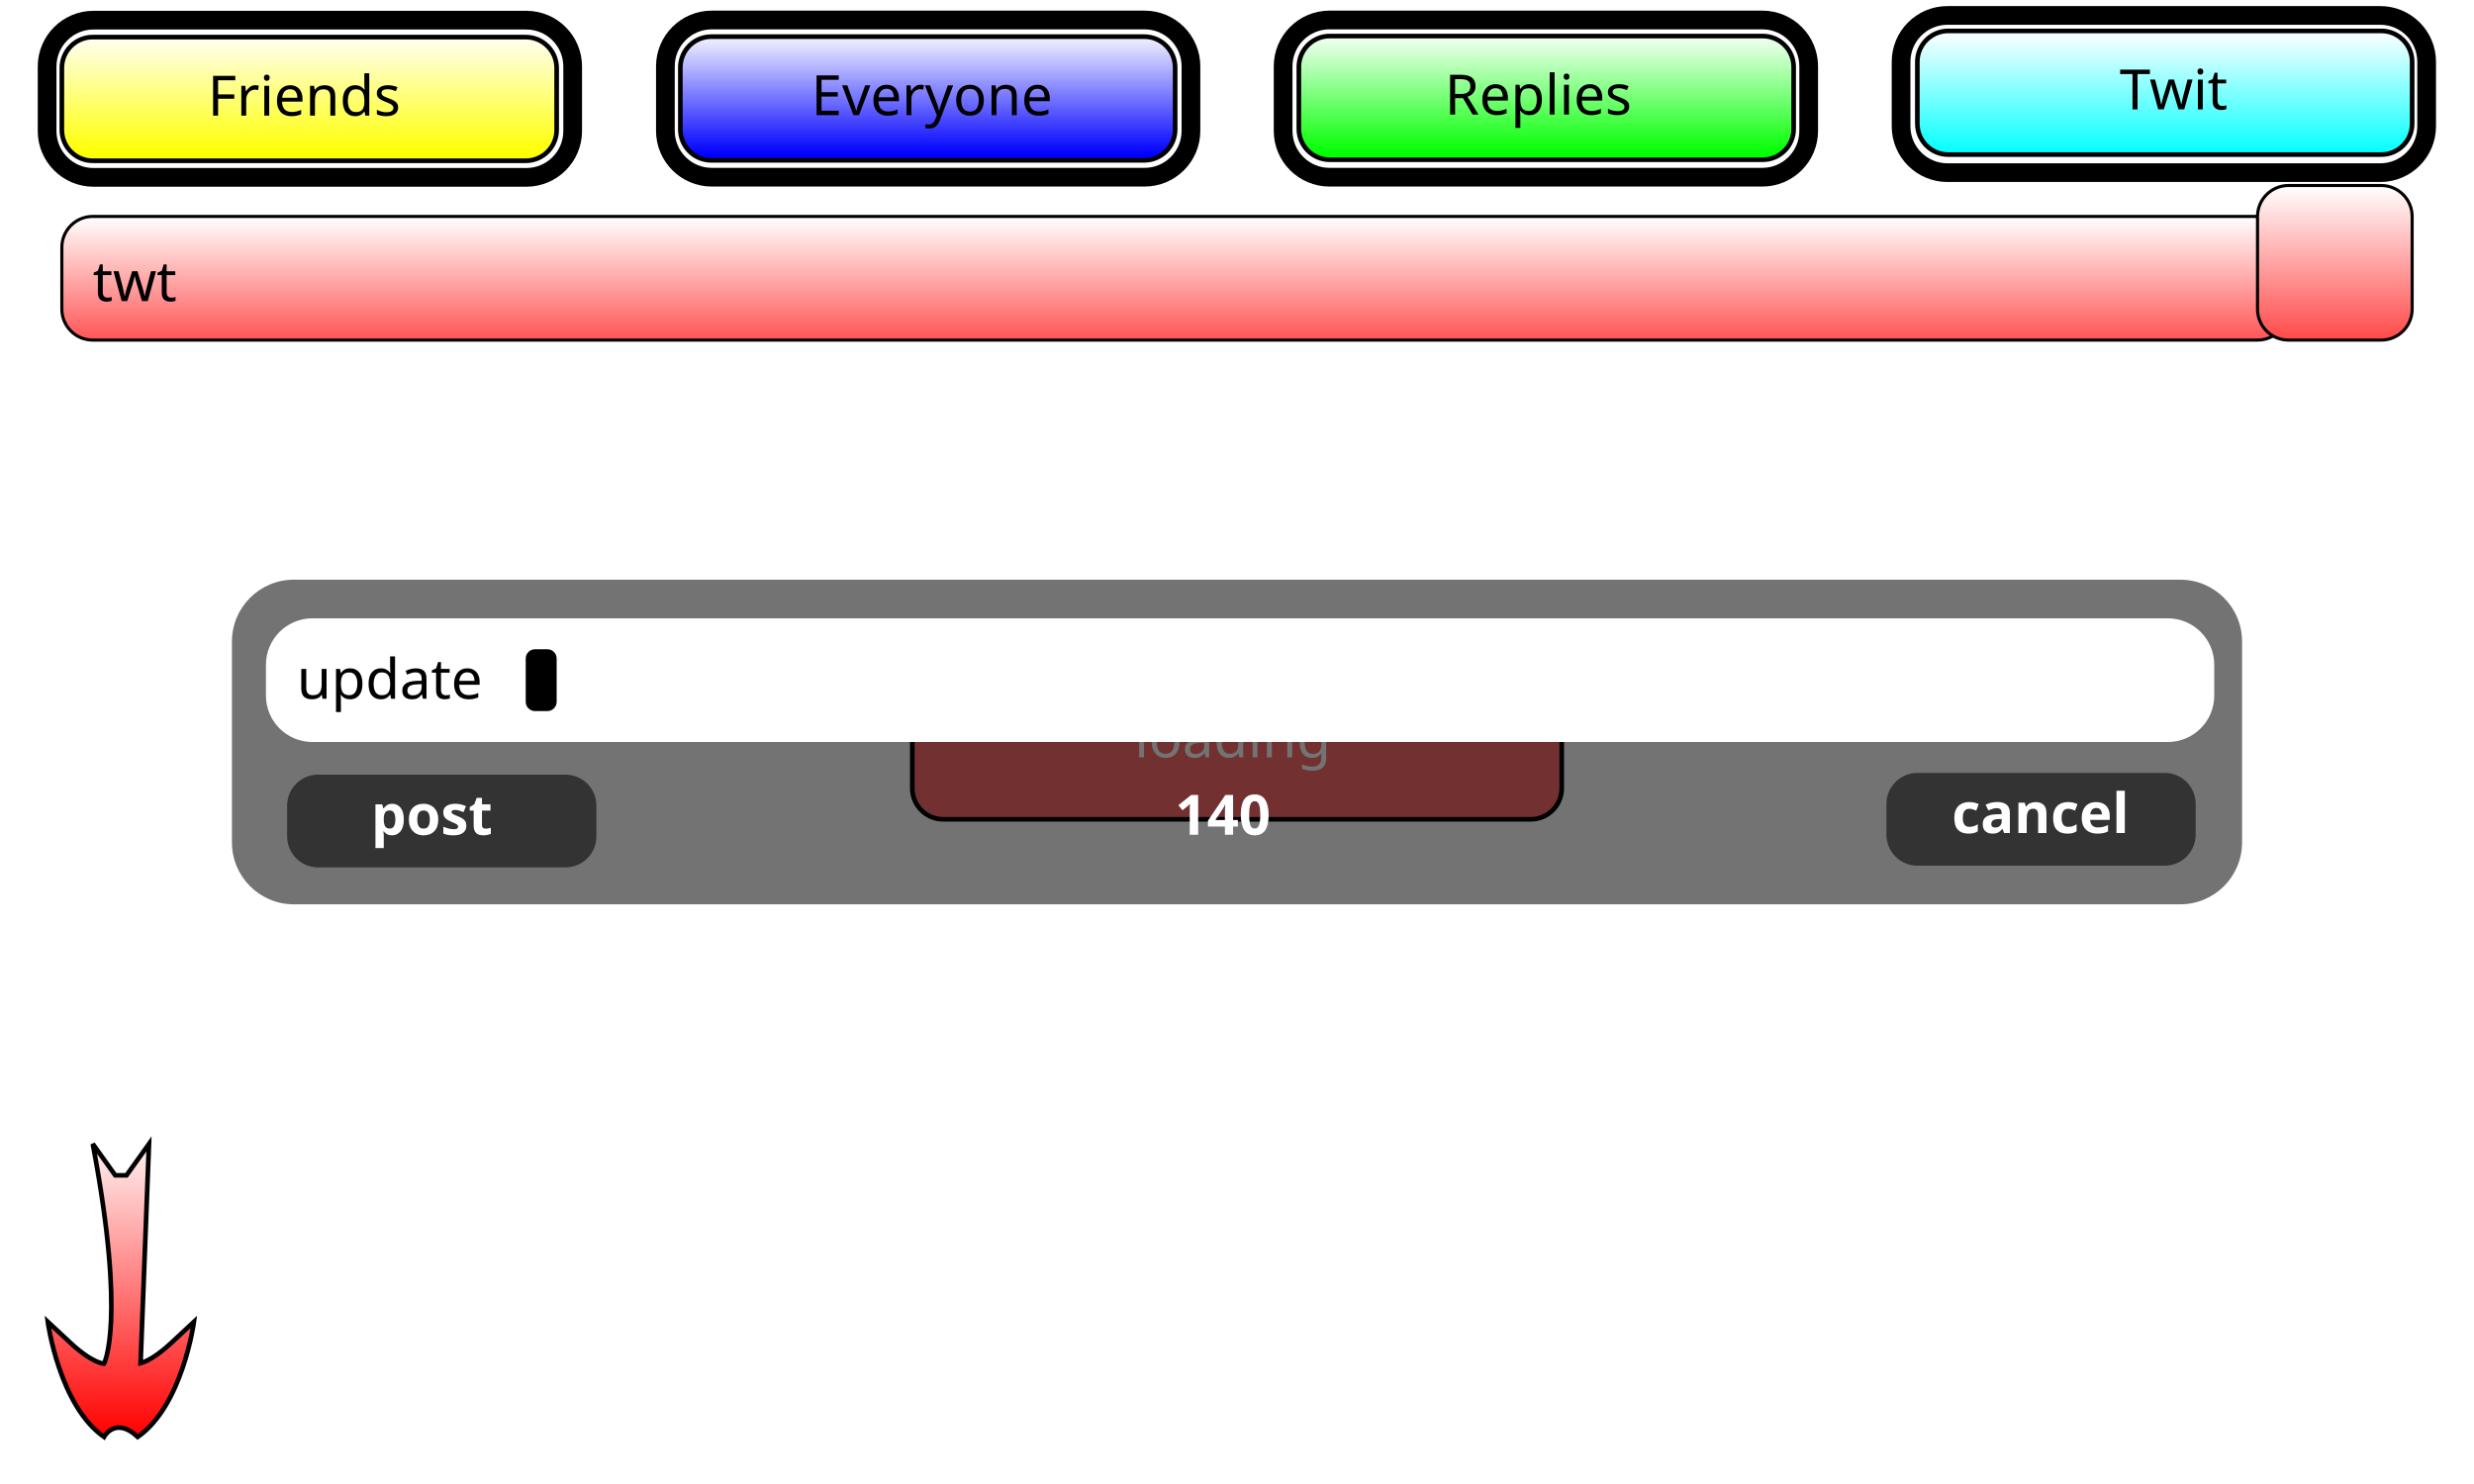
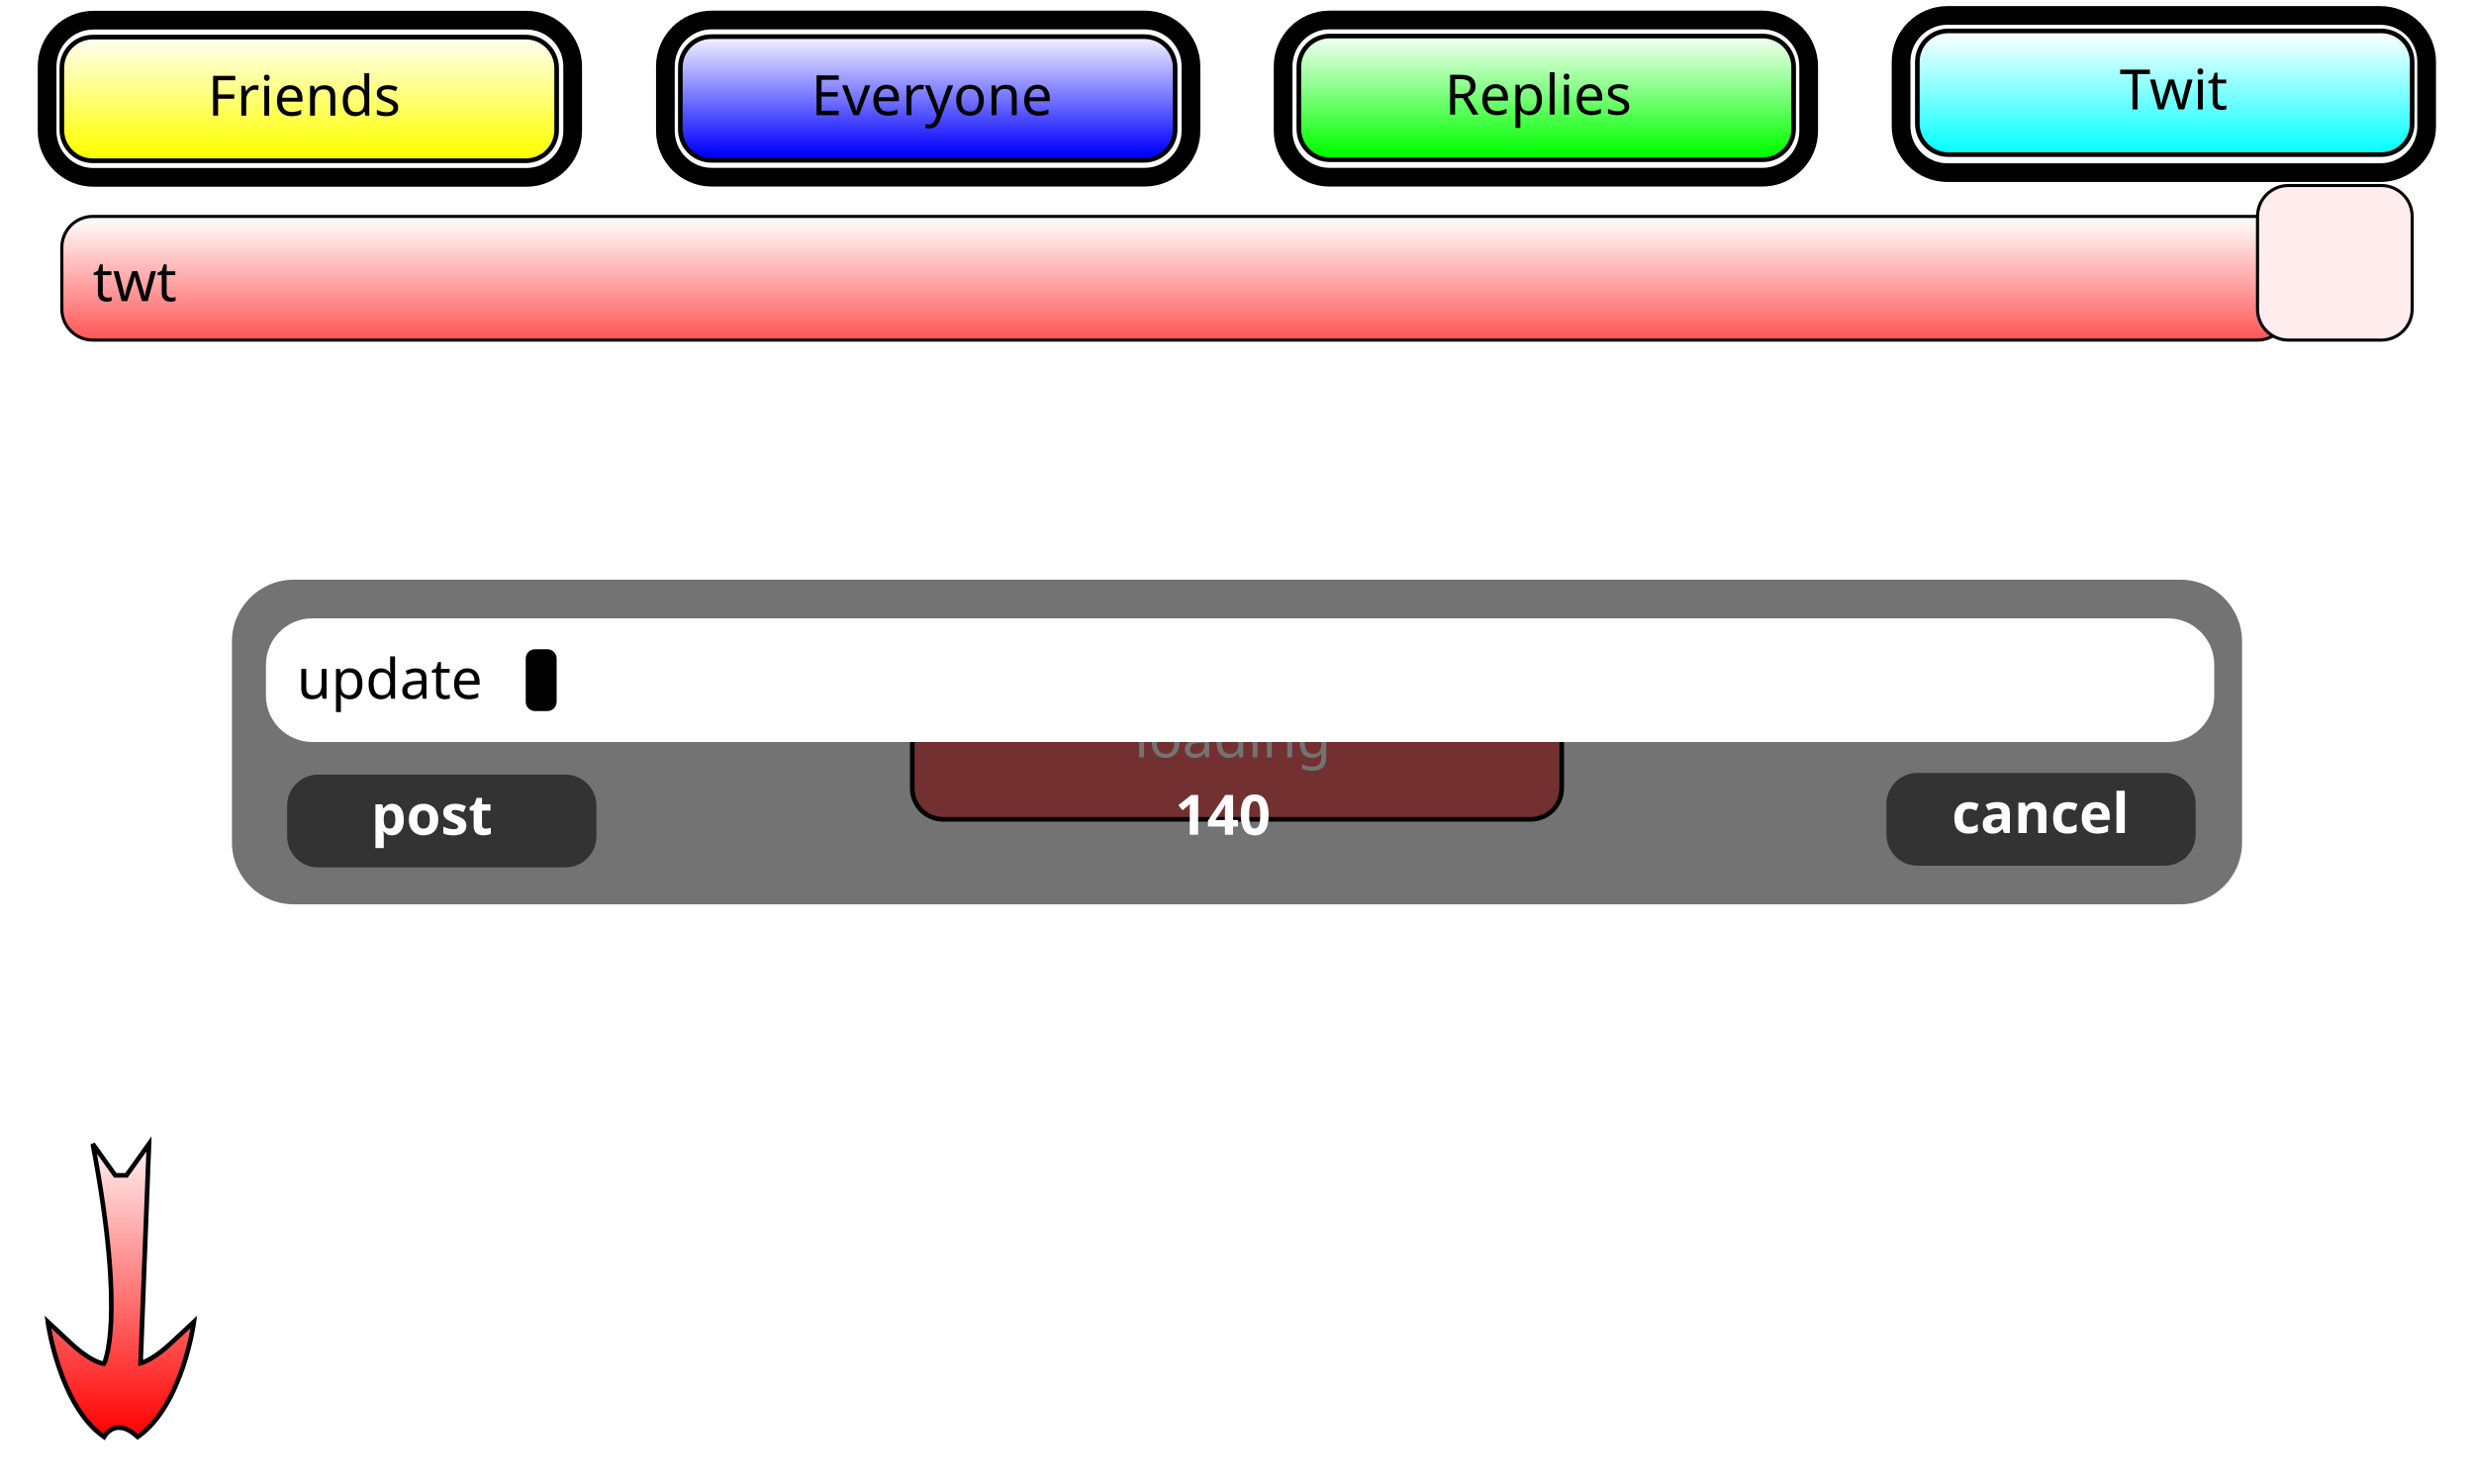
<svg xmlns="http://www.w3.org/2000/svg" xmlns:xlink="http://www.w3.org/1999/xlink" width="800" height="480" id="svg2" version="1.0">
  <defs id="defs4">
    <linearGradient id="linearGradient4327">
      <stop style="stop-color:#00ffff;stop-opacity:1;" offset="0" id="stop4329" />
      <stop style="stop-color:#ffffff;stop-opacity:1;" offset="1" id="stop4331" />
    </linearGradient>
    <linearGradient id="linearGradient4319">
      <stop style="stop-color:#00ff00;stop-opacity:1;" offset="0" id="stop4321" />
      <stop style="stop-color:#ffffff;stop-opacity:1;" offset="1" id="stop4323" />
    </linearGradient>
    <linearGradient id="linearGradient4311">
      <stop style="stop-color:#0000ff;stop-opacity:1;" offset="0" id="stop4313" />
      <stop style="stop-color:#ffffff;stop-opacity:1;" offset="1" id="stop4315" />
    </linearGradient>
    <linearGradient id="linearGradient4303">
      <stop style="stop-color:#ffff00;stop-opacity:1;" offset="0" id="stop4305" />
      <stop style="stop-color:#ffffff;stop-opacity:1;" offset="1" id="stop4307" />
    </linearGradient>
    <linearGradient id="linearGradient4216">
      <stop style="stop-color:#ff0000;stop-opacity:1;" offset="0" id="stop4218" />
      <stop style="stop-color:#ffffff;stop-opacity:1;" offset="1" id="stop4220" />
    </linearGradient>
    <linearGradient id="linearGradient4202">
      <stop id="stop4204" offset="0" style="stop-color:#ff0000;stop-opacity:1;" />
      <stop id="stop4206" offset="1" style="stop-color:#ffffff;stop-opacity:1;" />
    </linearGradient>
    <linearGradient id="linearGradient4186">
      <stop style="stop-color:#ff0000;stop-opacity:1;" offset="0" id="stop4188" />
      <stop style="stop-color:#ffffff;stop-opacity:1;" offset="1" id="stop4190" />
    </linearGradient>
    <linearGradient id="linearGradient4168">
      <stop id="stop4170" offset="0" style="stop-color:#ff0000;stop-opacity:1;" />
      <stop style="stop-color:#ff6061;stop-opacity:1;" offset="0.331" id="stop4172" />
      <stop id="stop4174" offset="1" style="stop-color:#ffffff;stop-opacity:1;" />
    </linearGradient>
    <linearGradient id="linearGradient4160">
      <stop style="stop-color:#ff0000;stop-opacity:1;" offset="0" id="stop4162" />
      <stop style="stop-color:#ffffff;stop-opacity:1;" offset="1" id="stop4164" />
    </linearGradient>
    <linearGradient id="linearGradient3464">
      <stop style="stop-color:#ff0000;stop-opacity:1;" offset="0" id="stop3466" />
      <stop id="stop4140" offset="0.365" style="stop-color:#ff837f;stop-opacity:1;" />
      <stop style="stop-color:#ffffff;stop-opacity:1;" offset="1" id="stop3468" />
    </linearGradient>
    <linearGradient id="linearGradient4014">
      <stop style="stop-color:#ff0000;stop-opacity:1;" offset="0" id="stop4016" />
      <stop id="stop4024" offset="0.331" style="stop-color:#ff6061;stop-opacity:1;" />
      <stop style="stop-color:#ffffff;stop-opacity:1;" offset="1" id="stop4018" />
    </linearGradient>
    <linearGradient xlink:href="#linearGradient4186" id="linearGradient4192" x1="370" y1="90" x2="370" y2="30" gradientUnits="userSpaceOnUse" />
-     <linearGradient xlink:href="#linearGradient4202" id="linearGradient4200" x1="760" y1="90" x2="760" y2="20" gradientUnits="userSpaceOnUse" gradientTransform="translate(0,40)" />
    <linearGradient xlink:href="#linearGradient4216" id="linearGradient4222" x1="760" y1="460" x2="760" y2="360" gradientUnits="userSpaceOnUse" gradientTransform="translate(-725.4601,4.76655)" />
    <linearGradient xlink:href="#linearGradient4303" id="linearGradient4309" x1="100" y1="50" x2="100" y2="10" gradientUnits="userSpaceOnUse" />
    <linearGradient xlink:href="#linearGradient4311" id="linearGradient4317" x1="100" y1="50.148" x2="100" y2="10.148" gradientUnits="userSpaceOnUse" />
    <linearGradient xlink:href="#linearGradient4319" id="linearGradient4325" x1="100" y1="50.336" x2="100" y2="10.336" gradientUnits="userSpaceOnUse" />
    <linearGradient xlink:href="#linearGradient4327" id="linearGradient4333" x1="100" y1="52" x2="100" y2="12" gradientUnits="userSpaceOnUse" />
  </defs>
  <g id="layer1">
    <rect style="fill:#ffffff" id="rect2383" width="800" height="480" x="0" y="0" />
    <rect style="opacity:1;fill:none;fill-opacity:1;stroke:#000000;stroke-width:6.05;stroke-miterlimit:4;stroke-dasharray:none;stroke-opacity:1" id="rect4341" width="169.95" height="50.85" x="614.736" y="4.994" rx="15" ry="15" />
    <rect style="opacity:1;fill:none;fill-opacity:1;stroke:#000000;stroke-width:6.05;stroke-miterlimit:4;stroke-dasharray:none;stroke-opacity:1" id="rect4339" width="169.95" height="50.85" x="414.913" y="6.466" rx="15" ry="15" />
    <rect style="opacity:1;fill:none;fill-opacity:1;stroke:#000000;stroke-width:6.05;stroke-miterlimit:4;stroke-dasharray:none;stroke-opacity:1" id="rect4335" width="169.95" height="50.85" x="15.233" y="6.521" rx="15" ry="15" />
    <rect style="opacity:1;fill:none;fill-opacity:1;stroke:#000000;stroke-width:6.05;stroke-miterlimit:4;stroke-dasharray:none;stroke-opacity:1" id="rect4337" width="169.95" height="50.85" x="215.162" y="6.466" rx="15" ry="15" />
    <g id="g4130" transform="translate(0,40)">
      <rect ry="10" rx="10" y="30" x="20" height="40" width="720" id="rect4012" style="opacity:1;fill:url(#linearGradient4192);fill-opacity:1;stroke:#000000;stroke-width:1;stroke-miterlimit:4;stroke-dasharray:none;stroke-opacity:1" />
      <text id="text4026" y="57.396" x="30" style="font-size:18px;font-style:normal;font-variant:normal;font-weight:normal;font-stretch:normal;fill:#000000;fill-opacity:1;stroke:none;stroke-width:1px;stroke-linecap:butt;stroke-linejoin:miter;stroke-opacity:1;font-family:Sans;-inkscape-font-specification:Sans" xml:space="preserve">
        <tspan y="57.396" x="30" id="tspan4028">twt</tspan>
      </text>
    </g>
-     <rect style="opacity:1;fill:url(#linearGradient4200);fill-opacity:1;stroke:#000000;stroke-width:1;stroke-miterlimit:4;stroke-dasharray:none;stroke-opacity:1" id="rect4030" width="50" height="50" x="730" y="60" rx="10" ry="10" />
+     <rect style="opacity:1;fill:#ffeded;fill-opacity:1;stroke:#000000;stroke-width:1;stroke-miterlimit:4;stroke-dasharray:none;stroke-opacity:1" id="rect4030" width="50" height="50" x="730" y="60" rx="10" ry="10" />
    <path style="fill:url(#linearGradient4222);fill-opacity:1;fill-rule:evenodd;stroke:#000000;stroke-width:1.5;stroke-linecap:butt;stroke-linejoin:miter;stroke-miterlimit:4;stroke-dasharray:none;stroke-opacity:1" d="M 62.715,427.537 C 62.715,427.537 62.715,427.537 55.445,434.306 C 50.272,439.122 46.952,440.505 45.46,440.906 L 48.175,370 L 40.905,380.154 L 37.27,380.154 L 30,370 C 40.905,427.537 33.635,441.075 33.635,441.075 C 33.635,441.075 30,441.075 22.73,434.306 C 15.46,427.537 15.46,427.537 15.46,427.537 C 15.46,427.537 19.095,454.613 33.635,464.767 C 33.635,464.767 37.27,457.998 44.54,464.767 C 59.08,454.613 62.715,427.537 62.715,427.537 z" id="path3459" />
    <g id="g4230" transform="translate(45,5)">
      <rect ry="10" rx="10" y="210" x="250" height="50" width="210" id="rect4224" style="opacity:1;fill:#ff0000;fill-opacity:0.581;stroke:#000000;stroke-width:1.5;stroke-miterlimit:4;stroke-dasharray:none;stroke-opacity:1" />
      <text id="text4226" y="239.966" x="321.817" style="font-size:18px;font-style:normal;font-variant:normal;font-weight:normal;font-stretch:normal;fill:#ffffff;fill-opacity:1;stroke:none;stroke-width:1px;stroke-linecap:butt;stroke-linejoin:miter;stroke-opacity:1;font-family:Sans;-inkscape-font-specification:Sans" xml:space="preserve">
        <tspan y="239.966" x="321.817" id="tspan4228">loading</tspan>
      </text>
    </g>
    <g id="g4274">
      <rect ry="10" rx="10" y="12" x="20" height="40" width="160" id="rect4235" style="fill:url(#linearGradient4309);fill-opacity:1;stroke:#000000;stroke-width:1.5;stroke-miterlimit:4;stroke-dasharray:none;stroke-opacity:1" />
      <text id="text4237" y="37.396" x="67.164" style="font-size:18px;font-style:normal;font-variant:normal;font-weight:normal;font-stretch:normal;fill:#000000;fill-opacity:1;stroke:none;stroke-width:1px;stroke-linecap:butt;stroke-linejoin:miter;stroke-opacity:1;font-family:Sans;-inkscape-font-specification:Sans" xml:space="preserve">
        <tspan y="37.396" x="67.164" id="tspan4239">Friends</tspan>
      </text>
    </g>
    <g id="g4279" transform="translate(200,-0.1482821)">
      <rect ry="10" rx="10" y="12" x="20" height="40" width="160" id="rect4281" style="fill:url(#linearGradient4317);fill-opacity:1;stroke:#000000;stroke-width:1.5;stroke-miterlimit:4;stroke-dasharray:none;stroke-opacity:1" />
      <text id="text4283" y="37.396" x="62.296" style="font-size:18px;font-style:normal;font-variant:normal;font-weight:normal;font-stretch:normal;fill:#000000;fill-opacity:1;stroke:none;stroke-width:1px;stroke-linecap:butt;stroke-linejoin:miter;stroke-opacity:1;font-family:Sans;-inkscape-font-specification:Sans" xml:space="preserve">
        <tspan y="37.396" x="62.296" id="tspan4285">Everyone</tspan>
      </text>
    </g>
    <g id="g4287" transform="translate(400,-0.3363472)">
      <rect ry="10" rx="10" y="12" x="20" height="40" width="160" id="rect4289" style="fill:url(#linearGradient4325);fill-opacity:1;stroke:#000000;stroke-width:1.5;stroke-miterlimit:4;stroke-dasharray:none;stroke-opacity:1" />
      <text id="text4291" y="37.396" x="67.164" style="font-size:18px;font-style:normal;font-variant:normal;font-weight:normal;font-stretch:normal;fill:#000000;fill-opacity:1;stroke:none;stroke-width:1px;stroke-linecap:butt;stroke-linejoin:miter;stroke-opacity:1;font-family:Sans;-inkscape-font-specification:Sans" xml:space="preserve">
        <tspan y="37.396" x="67.164" id="tspan4293">Replies</tspan>
      </text>
    </g>
    <g id="g4295" transform="translate(600,-2)">
      <rect ry="10" rx="10" y="12" x="20" height="40" width="160" id="rect4297" style="fill:url(#linearGradient4333);fill-opacity:1;stroke:#000000;stroke-width:1.5;stroke-miterlimit:4;stroke-dasharray:none;stroke-opacity:1" />
      <text id="text4299" y="37.396" x="85.392" style="font-size:18px;font-style:normal;font-variant:normal;font-weight:normal;font-stretch:normal;fill:#000000;fill-opacity:1;stroke:none;stroke-width:1px;stroke-linecap:butt;stroke-linejoin:miter;stroke-opacity:1;font-family:Sans;-inkscape-font-specification:Sans" xml:space="preserve">
        <tspan y="37.396" x="85.392" id="tspan4301">Twit</tspan>
      </text>
    </g>
    <rect style="opacity:1;fill:#000000;fill-opacity:0.55;stroke:none;stroke-width:6;stroke-miterlimit:4;stroke-dasharray:none;stroke-opacity:1" id="rect4367" width="650" height="105" x="75" y="187.5" rx="20" ry="20" />
    <rect style="opacity:1;fill:#ffffff;fill-opacity:1;stroke:none;stroke-width:6;stroke-miterlimit:4;stroke-dasharray:none;stroke-opacity:1" id="rect4369" width="630" height="40" x="86" y="200" rx="15" ry="15" />
    <text xml:space="preserve" style="font-size:18px;font-style:normal;font-variant:normal;font-weight:bold;font-stretch:normal;fill:#ffffff;fill-opacity:1;stroke:none;stroke-width:1px;stroke-linecap:butt;stroke-linejoin:miter;stroke-opacity:1;font-family:Sans;-inkscape-font-specification:Sans Bold" x="380" y="270" id="text4371">
      <tspan id="tspan4373" x="380" y="270">140</tspan>
    </text>
    <text xml:space="preserve" style="font-size:18px;font-style:normal;font-variant:normal;font-weight:normal;font-stretch:normal;fill:#000000;fill-opacity:1;stroke:none;stroke-width:1px;stroke-linecap:butt;stroke-linejoin:miter;stroke-opacity:1;font-family:Sans;-inkscape-font-specification:Sans" x="96" y="226" id="text4375">
      <tspan id="tspan4377" x="96" y="226">update</tspan>
    </text>
    <rect style="opacity:1;fill:#000000;fill-opacity:1;stroke:none;stroke-width:6;stroke-miterlimit:4;stroke-dasharray:none;stroke-opacity:1" id="rect4379" width="10" height="20" x="170" y="210" rx="3" ry="3" />
    <g id="g4387" transform="translate(-107.1484,-69.44727)">
      <rect ry="10" rx="10" y="320" x="200" height="30" width="100" id="rect4381" style="opacity:1;fill:#333333;fill-opacity:1;stroke:none;stroke-width:6;stroke-miterlimit:4;stroke-dasharray:none;stroke-opacity:1" />
      <text id="text4383" y="339.447" x="227.148" style="font-size:18px;font-style:normal;font-variant:normal;font-weight:bold;font-stretch:normal;fill:#ffffff;fill-opacity:1;stroke:none;stroke-width:1px;stroke-linecap:butt;stroke-linejoin:miter;stroke-opacity:1;font-family:Sans;-inkscape-font-specification:Sans Bold" xml:space="preserve">
        <tspan y="339.447" x="227.148" id="tspan4385">post</tspan>
      </text>
    </g>
    <g id="g4392" transform="translate(410,-70)">
      <rect ry="10" rx="10" y="320" x="200" height="30" width="100" id="rect4394" style="opacity:1;fill:#333333;fill-opacity:1;stroke:none;stroke-width:6;stroke-miterlimit:4;stroke-dasharray:none;stroke-opacity:1" />
      <text id="text4396" y="339.447" x="221.148" style="font-size:18px;font-style:normal;font-variant:normal;font-weight:bold;font-stretch:normal;fill:#ffffff;fill-opacity:1;stroke:none;stroke-width:1px;stroke-linecap:butt;stroke-linejoin:miter;stroke-opacity:1;font-family:Sans;-inkscape-font-specification:Sans Bold" xml:space="preserve">
        <tspan y="339.447" x="221.148" id="tspan4398">cancel</tspan>
      </text>
    </g>
  </g>
</svg>
